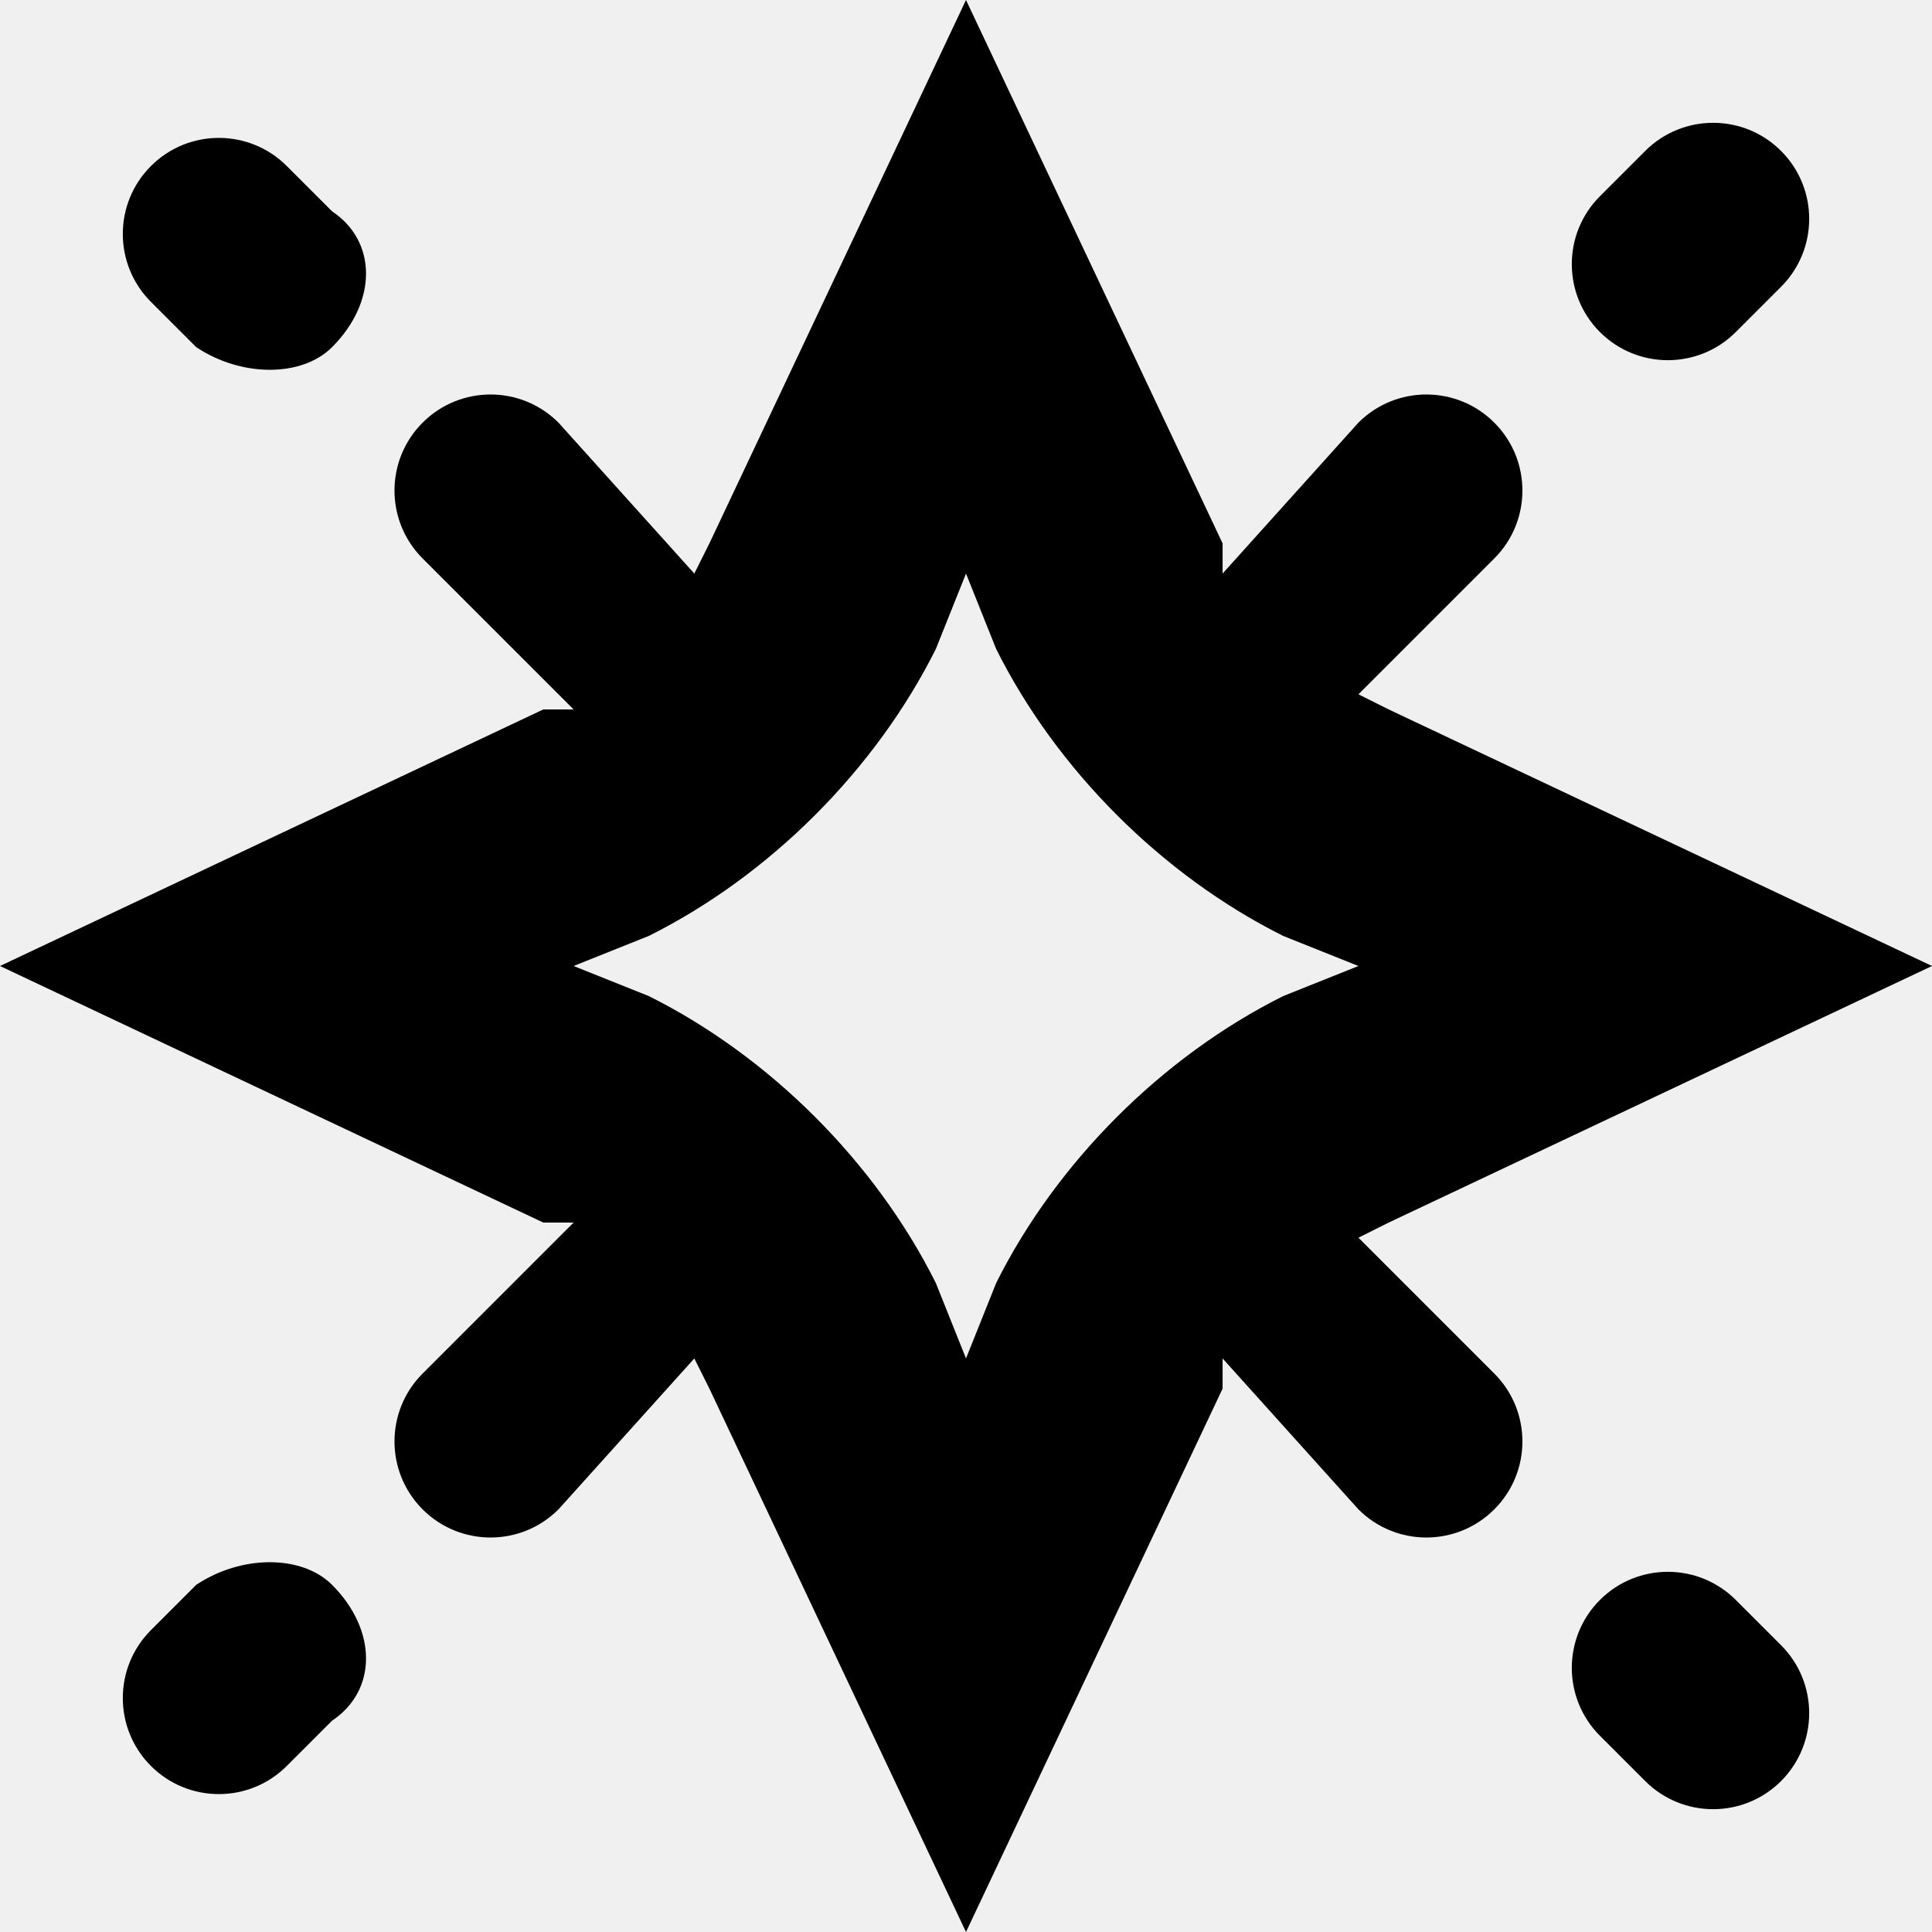
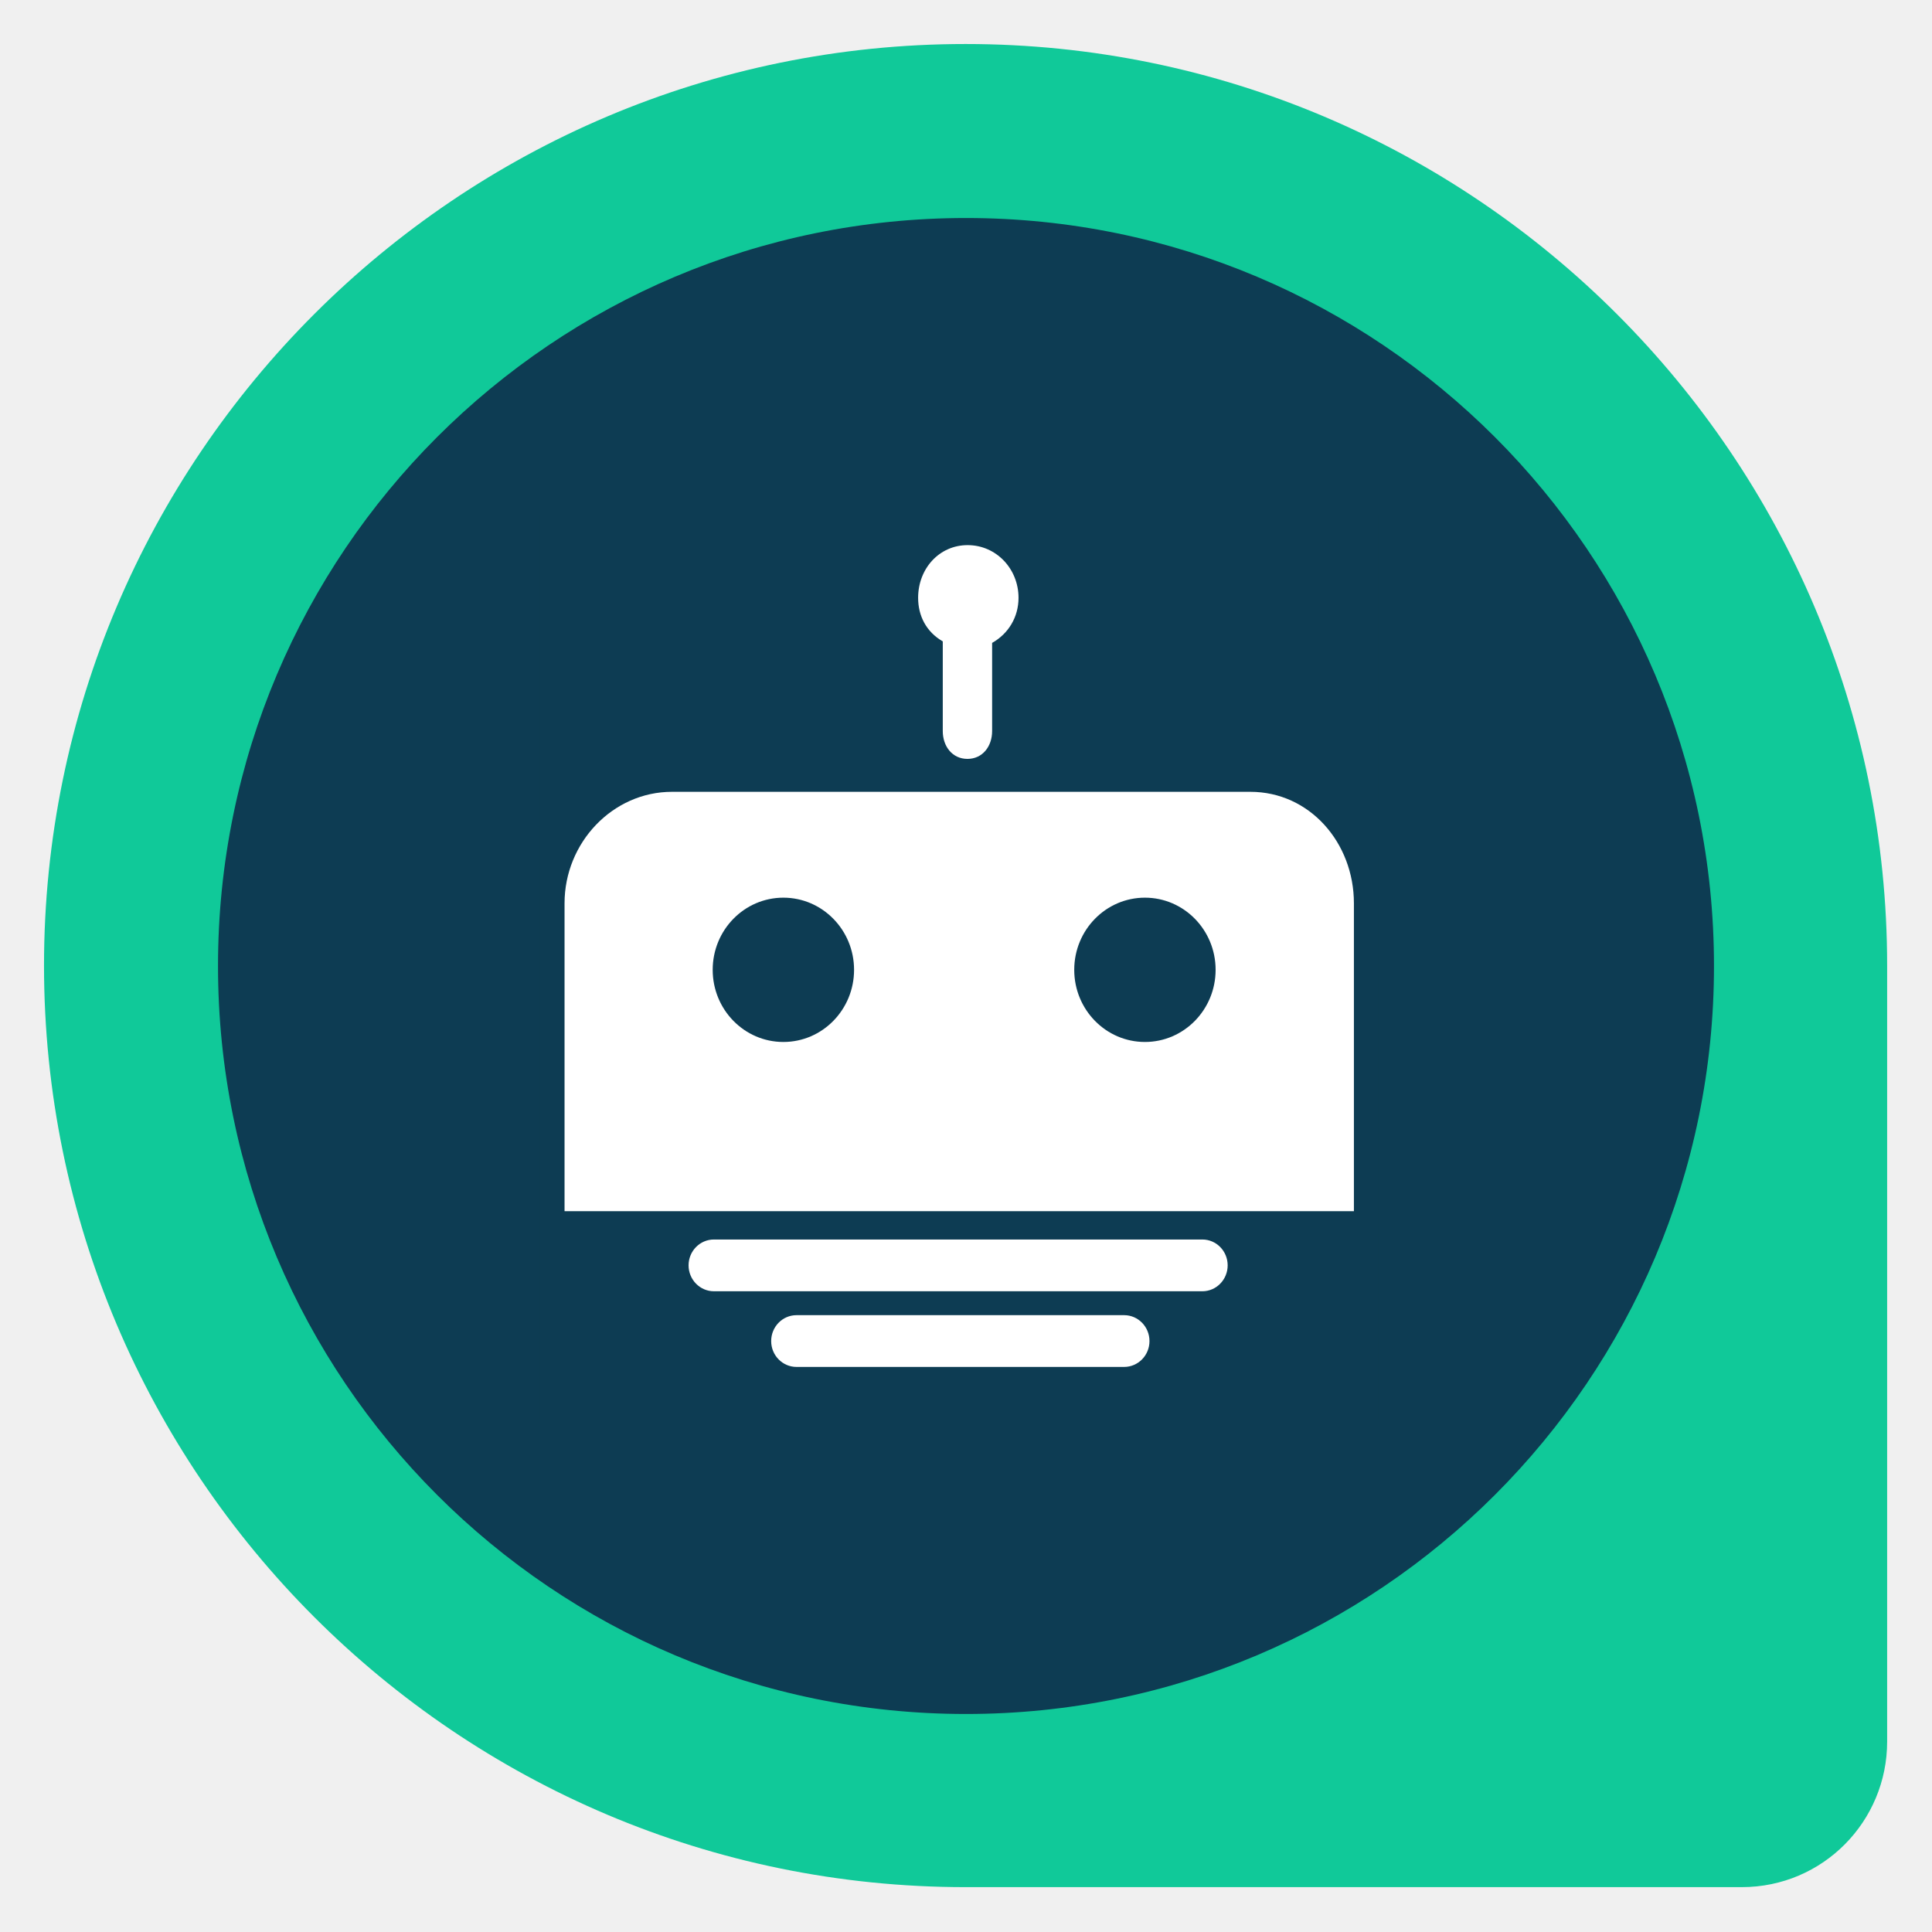
- <svg xmlns="http://www.w3.org/2000/svg" viewBox="0 0 128 128">
-   <path fill-rule="evenodd" d="M81 36 64 0 47 36l-1 2-9-10a6 6 0 0 0-9 9l10 10h-2L0 64l36 17h2L28 91a6 6 0 1 0 9 9l9-10 1 2 17 36 17-36v-2l9 10a6 6 0 1 0 9-9l-9-9 2-1 36-17-36-17-2-1 9-9a6 6 0 1 0-9-9l-9 10v-2Zm-17 2-2 5c-4 8-11 15-19 19l-5 2 5 2c8 4 15 11 19 19l2 5 2-5c4-8 11-15 19-19l5-2-5-2c-8-4-15-11-19-19l-2-5Z" clip-rule="evenodd" />
-   <path d="M118 19a6 6 0 0 0-9-9l-3 3a6 6 0 1 0 9 9l3-3Zm-96 4c-2 2-6 2-9 0l-3-3a6 6 0 1 1 9-9l3 3c3 2 3 6 0 9Zm0 82c-2-2-6-2-9 0l-3 3a6 6 0 1 0 9 9l3-3c3-2 3-6 0-9Zm96 4a6 6 0 0 1-9 9l-3-3a6 6 0 1 1 9-9l3 3Z" />
-   <style>path{fill:#000}@media (prefers-color-scheme:dark){path{fill:#fff}}</style>
+ <svg xmlns="http://www.w3.org/2000/svg" width="500" zoomAndPan="magnify" viewBox="0 0 375 375" height="500" preserveAspectRatio="xMidYMid meet" version="1.0">
+   <defs>
+     <clipPath id="f9d2762c78">
+       <path d="M 8.543 8.543 L 366.293 8.543 L 366.293 366.293 L 8.543 366.293 Z M 8.543 8.543 " clip-rule="nonzero" />
+     </clipPath>
+     <clipPath id="6819df1a26">
+       <path d="M 42.316 42.316 L 332.684 42.316 L 332.684 332.684 L 42.316 332.684 Z M 42.316 42.316 " clip-rule="nonzero" />
+     </clipPath>
+     <clipPath id="5d725a42e2">
+       <path d="M 187.5 42.316 C 107.316 42.316 42.316 107.316 42.316 187.5 C 42.316 267.684 107.316 332.684 187.5 332.684 C 267.684 332.684 332.684 267.684 332.684 187.5 C 332.684 107.316 267.684 42.316 187.5 42.316 " clip-rule="nonzero" />
+     </clipPath>
+     <clipPath id="8f8d78ac93">
+       <path d="M 104.762 99.914 L 267.512 99.914 L 267.512 275.414 L 104.762 275.414 Z M 104.762 99.914 " clip-rule="nonzero" />
+     </clipPath>
+   </defs>
+   <path fill="#10c999" d="M 157.668 227.711 L 142.23 227.711 C 135.074 227.711 129.047 221.688 129.047 214.531 L 129.047 187.043 C 129.047 179.887 135.074 173.863 142.23 173.863 L 157.668 173.863 C 164.824 173.863 170.848 179.887 170.848 187.043 L 170.848 214.531 C 170.848 221.688 165.199 227.711 157.668 227.711 Z M 157.668 227.711 " fill-opacity="1" fill-rule="nonzero" />
+   <path fill="#10c999" d="M 223.57 227.711 L 208.129 227.711 C 200.977 227.711 194.949 221.688 194.949 214.531 L 194.949 187.043 C 194.949 179.887 200.977 173.863 208.129 173.863 L 223.57 173.863 C 230.727 173.863 236.75 179.887 236.75 187.043 L 236.75 214.531 C 236.75 221.688 230.727 227.711 223.57 227.711 Z M 223.57 227.711 " fill-opacity="1" fill-rule="nonzero" />
+   <g clip-path="url(#f9d2762c78)">
+     <path fill="#10c999" d="M 187.418 8.543 C 88.754 8.543 8.543 88.754 8.543 187.418 C 8.543 286.082 88.754 366.293 187.418 366.293 L 338.051 366.293 C 353.867 366.293 366.293 353.488 366.293 338.051 L 366.293 187.418 C 366.293 88.754 286.082 8.543 187.418 8.543 Z M 312.82 212.648 C 312.82 224.324 303.406 233.359 292.105 233.359 L 282.691 233.359 C 281.941 233.359 280.809 233.359 280.059 232.984 C 264.992 264.992 229.219 287.211 187.418 287.211 C 145.617 287.211 109.844 264.992 95.156 233.359 L 85.742 233.359 C 74.066 233.359 65.031 223.945 65.031 212.648 L 65.031 188.926 C 65.031 177.25 74.445 168.215 85.742 168.215 L 94.781 168.215 C 107.582 141.098 136.203 120.766 170.848 115.867 L 170.848 93.273 C 163.695 89.133 158.797 81.602 158.797 72.562 C 158.797 59.383 169.344 48.836 182.523 48.836 C 195.703 48.836 206.246 59.383 206.246 72.562 C 206.246 81.223 201.352 89.133 194.195 93.273 L 194.195 114.738 C 232.984 117.375 265.371 138.465 279.305 168.215 C 280.059 168.215 281.188 167.836 281.941 167.836 L 291.355 167.836 C 303.027 167.836 312.066 177.25 312.066 188.547 L 312.066 212.648 Z M 312.82 212.648 " fill-opacity="1" fill-rule="nonzero" />
+   </g>
+   <g clip-path="url(#6819df1a26)">
+     <g clip-path="url(#5d725a42e2)">
+       <path fill="#0d3c53" d="M 42.316 42.316 L 332.684 42.316 L 332.684 332.684 L 42.316 332.684 Z M 42.316 42.316 " fill-opacity="1" fill-rule="nonzero" />
+     </g>
+   </g>
+   <g clip-path="url(#8f8d78ac93)">
+     <path fill="#0d3c53" d="M -44.93 -42.629 L 289.57 -42.629 L 289.57 291.871 L -44.93 291.871 Z M -44.93 -42.629 " fill-opacity="1" fill-rule="nonzero" />
+   </g>
+   <path fill="#ffffff" d="M 242.688 153.691 L 130.43 153.691 C 118.91 153.691 109.578 163.57 109.578 175.324 L 109.578 235.086 L 262.793 235.086 L 262.793 175.324 C 262.793 163.57 254.207 153.691 242.684 153.691 Z M 152.051 202.246 C 144.473 202.246 138.332 195.977 138.332 188.242 C 138.332 180.508 144.473 174.238 152.051 174.238 C 159.633 174.238 165.773 180.508 165.773 188.242 C 165.773 195.977 159.633 202.246 152.051 202.246 Z M 222.23 202.246 C 214.652 202.246 208.508 195.977 208.508 188.242 C 208.508 180.508 214.652 174.238 222.23 174.238 C 229.809 174.238 235.949 180.508 235.949 188.242 C 235.949 195.977 229.809 202.246 222.23 202.246 Z M 222.23 202.246 " fill-opacity="1" fill-rule="nonzero" />
+   <path fill="#ffffff" d="M 138.574 240.586 L 233.371 240.586 C 236.09 240.586 238.289 242.832 238.289 245.605 C 238.289 248.375 236.09 250.633 233.371 250.633 L 138.574 250.633 C 135.855 250.633 133.652 248.375 133.652 245.605 C 133.652 242.832 135.855 240.586 138.574 240.586 Z M 138.574 240.586 " fill-opacity="1" fill-rule="nonzero" />
+   <path fill="#ffffff" d="M 154.605 255.273 L 218.191 255.273 C 220.91 255.273 223.113 257.52 223.113 260.305 C 223.113 263.074 220.91 265.32 218.191 265.32 L 154.605 265.32 C 151.887 265.32 149.684 263.074 149.684 260.305 C 149.684 257.52 151.887 255.273 154.605 255.273 Z M 154.605 255.273 " fill-opacity="1" fill-rule="nonzero" />
+   <path fill="#ffffff" d="M 197.695 116.039 C 197.695 110.391 193.352 105.809 187.816 105.809 C 182.285 105.809 178.207 110.391 178.207 116.039 C 178.207 119.555 179.801 122.652 182.992 124.492 L 182.992 141.902 C 182.992 144.883 184.859 147.301 187.781 147.301 C 190.703 147.301 192.57 144.883 192.57 141.902 L 192.57 124.785 C 195.762 122.988 197.695 119.75 197.695 116.039 Z M 197.695 116.039 " fill-opacity="1" fill-rule="nonzero" />
</svg>
